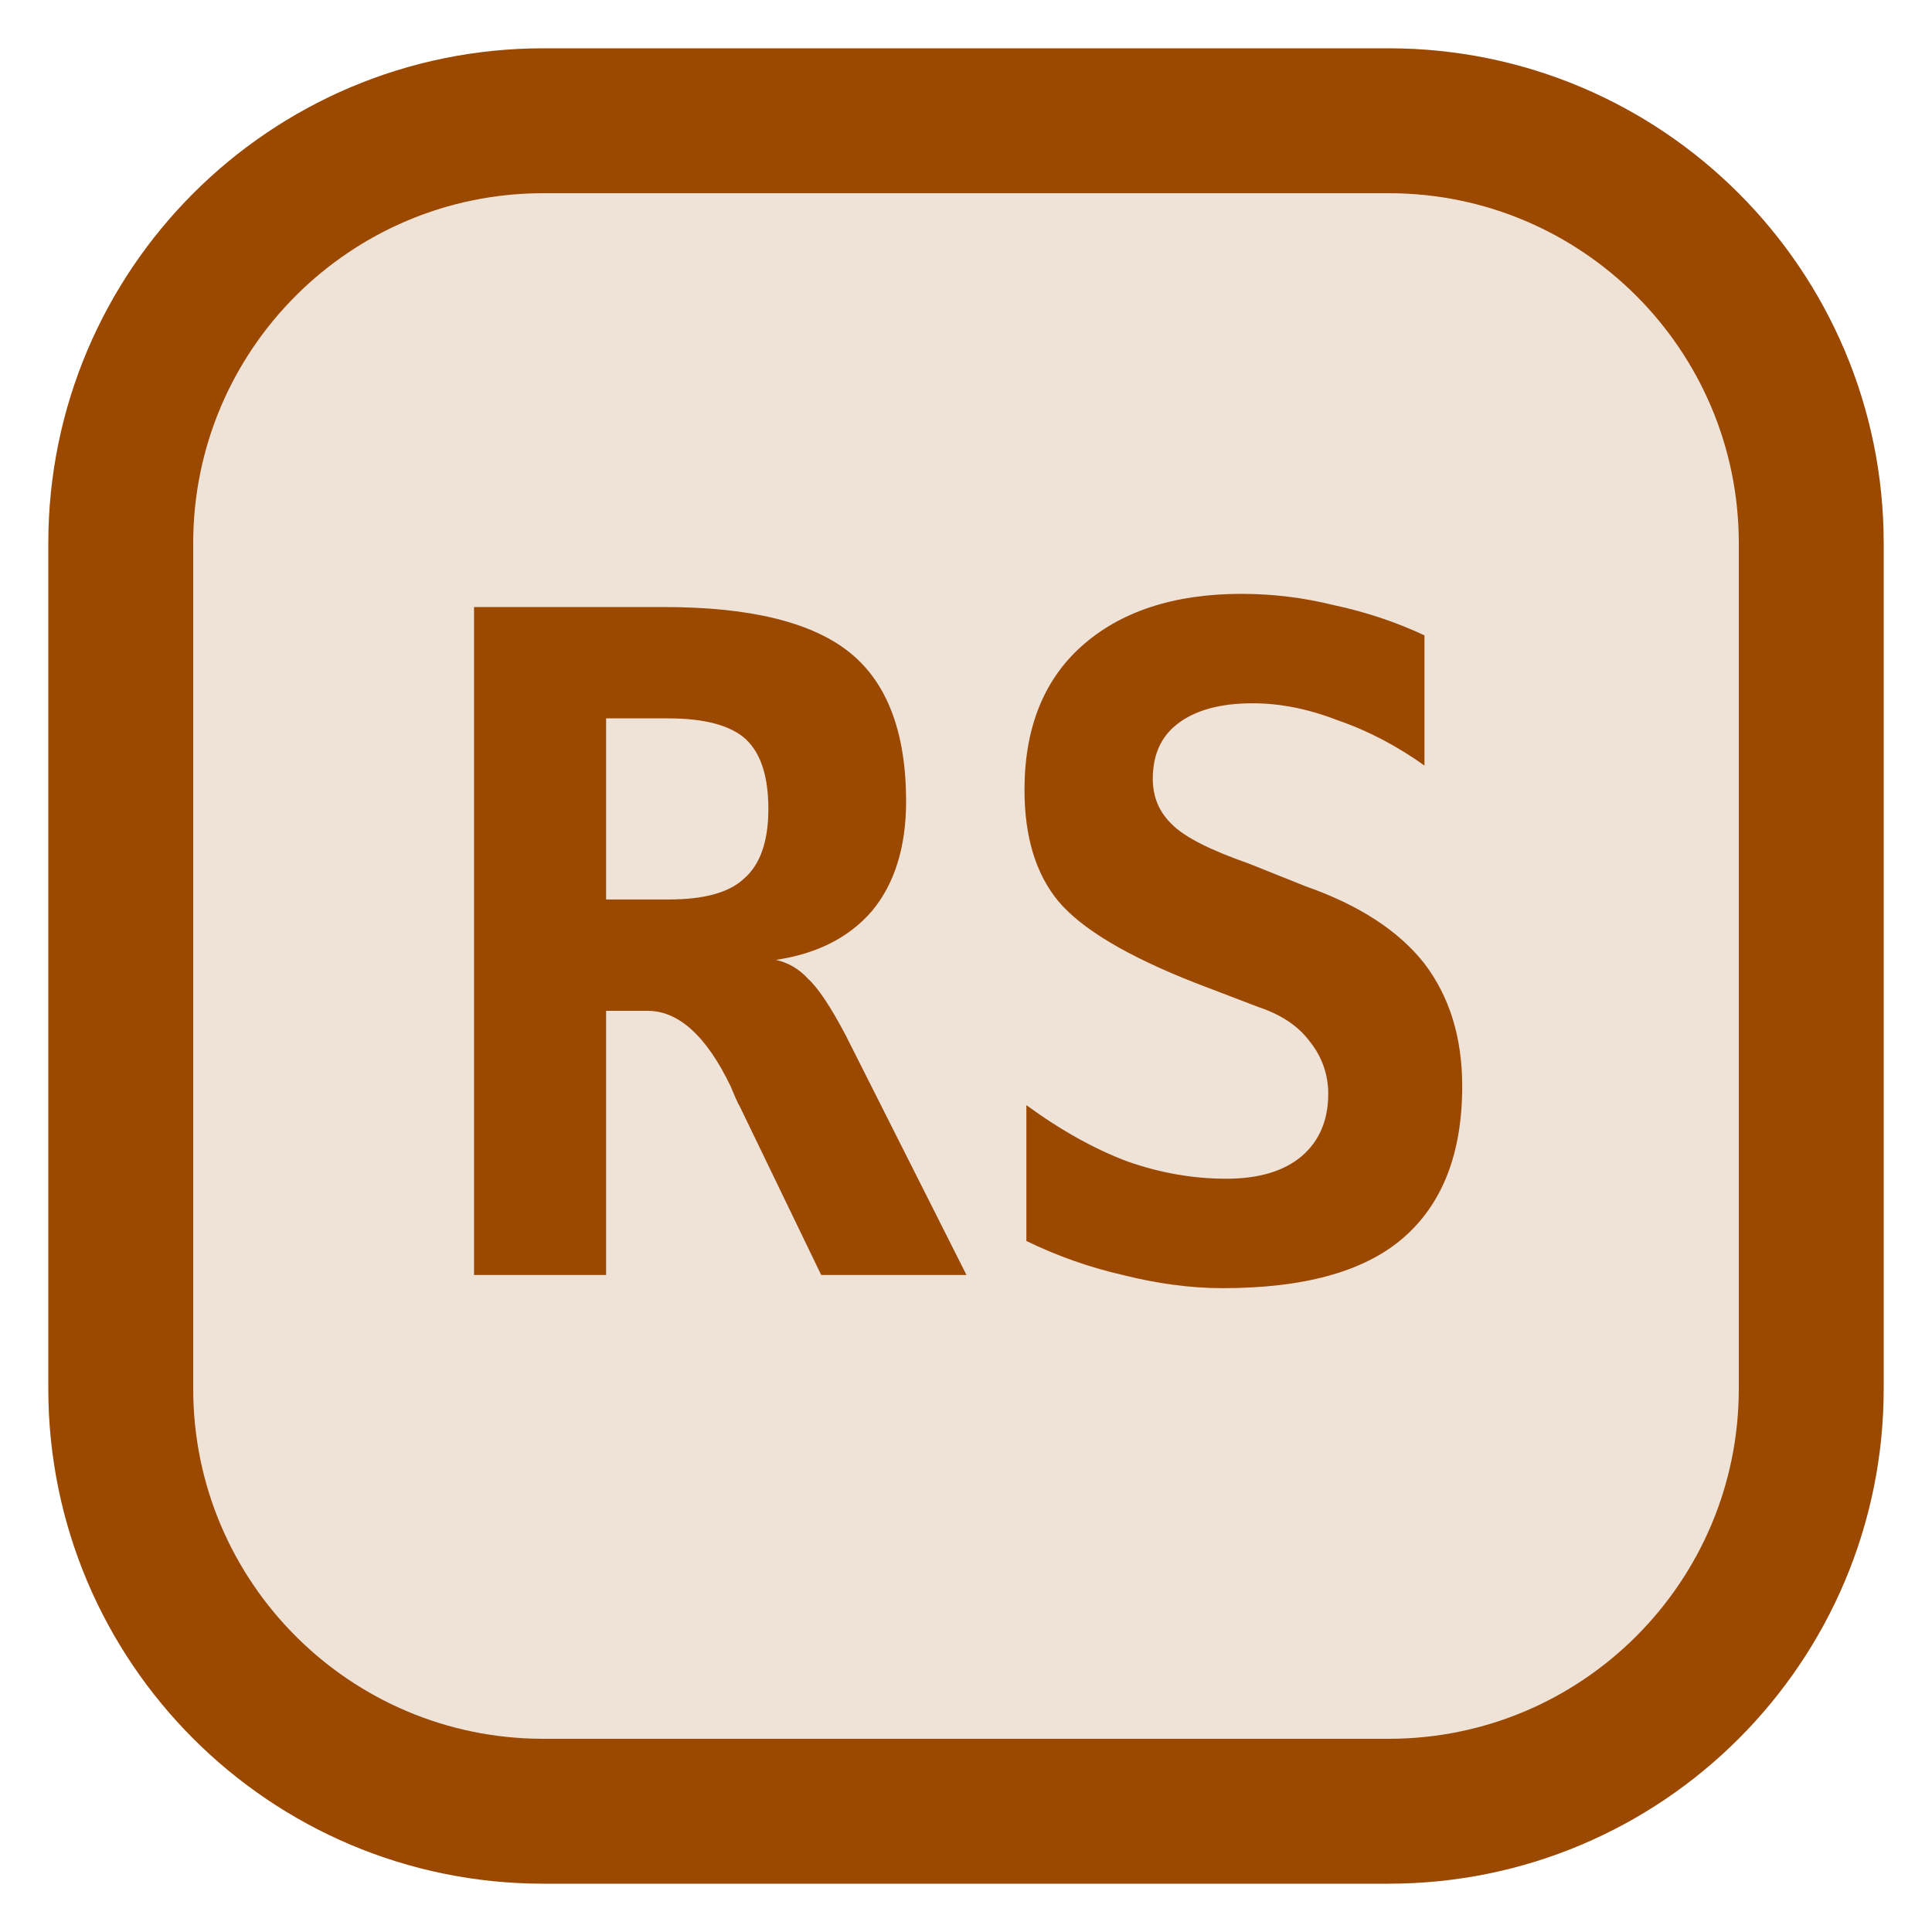
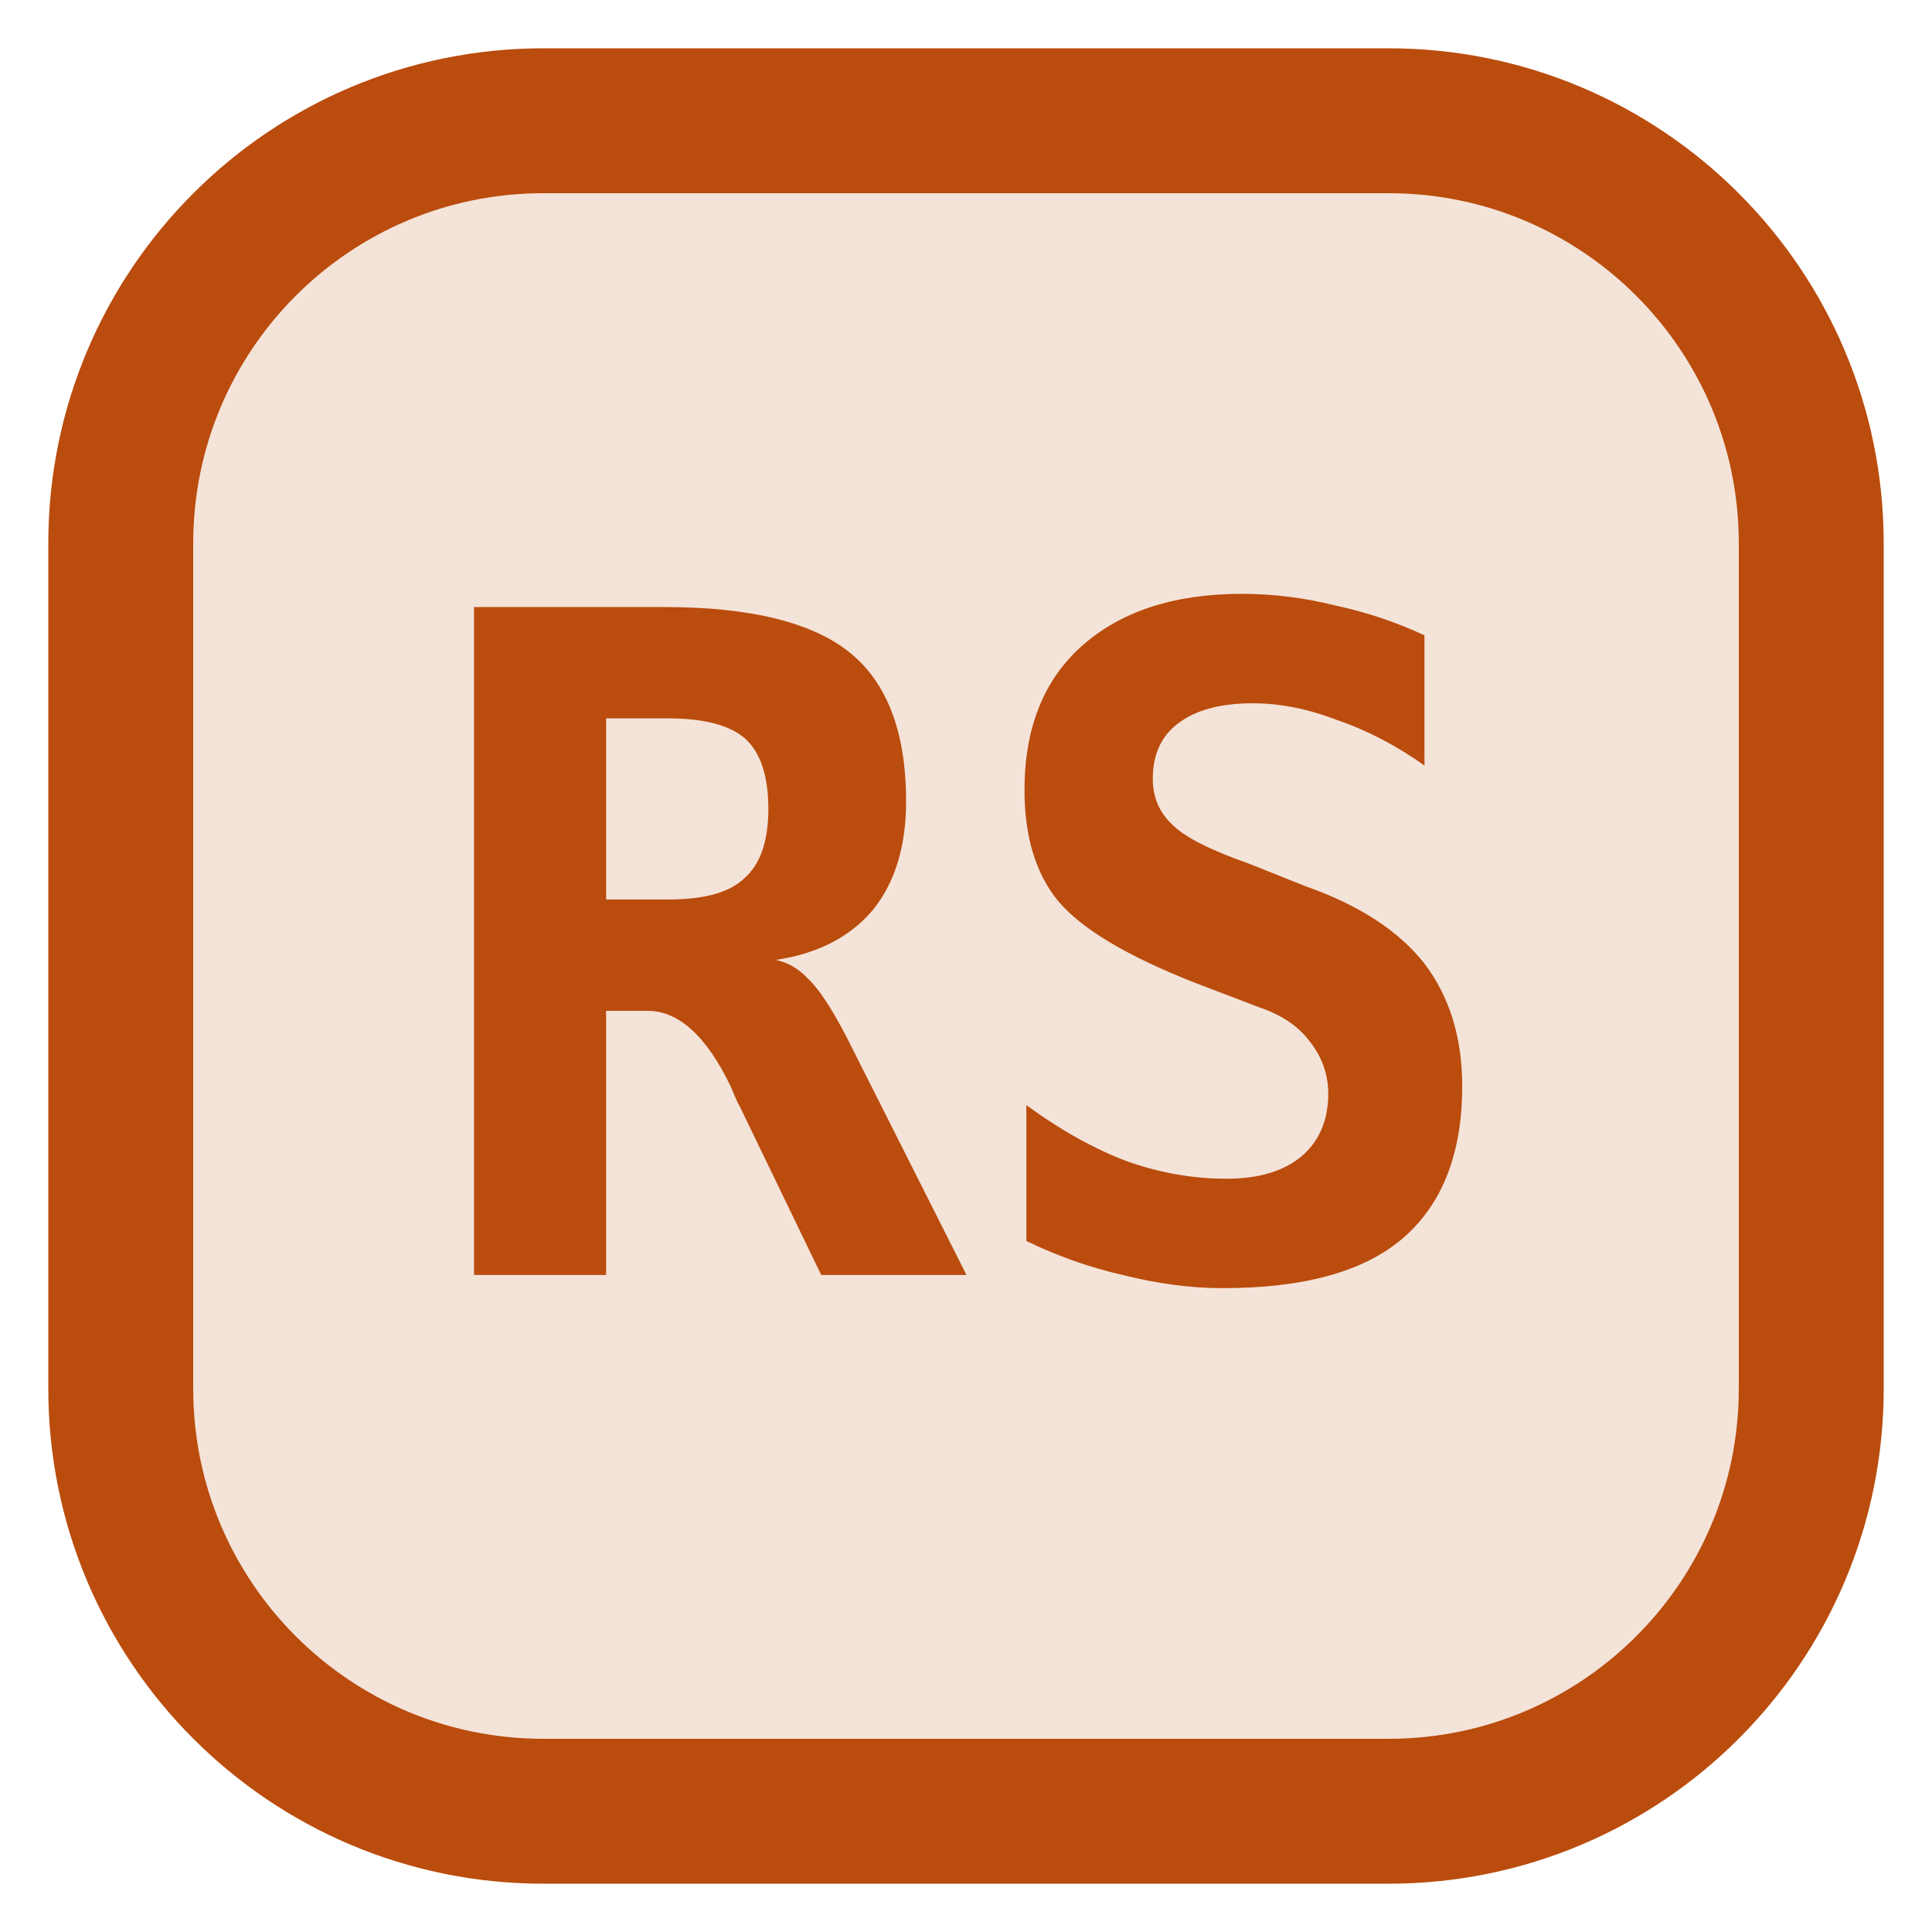
<svg xmlns="http://www.w3.org/2000/svg" viewBox="0 0 16 16">
-   <rect x="1" y="1" width="14" height="14" rx="3.5" fill="#9b4801" fill-opacity=".16" stroke="#9b4801" stroke-width="1.2" />
-   <text x="8" y="8.4" text-anchor="middle" dominant-baseline="middle" font-family="Cascadia Code, Consolas, Menlo, DejaVu Sans Mono, monospace" font-size="7.6" font-weight="700" fill="#9b4801">RS</text>
+   <rect x="1" y="1" width="14" height="14" rx="3.5" fill="#ba4c0d" fill-opacity=".16" stroke="#ba4c0d" stroke-width="1.2" />
+   <text x="8" y="8.4" text-anchor="middle" dominant-baseline="middle" font-family="Cascadia Code, Consolas, Menlo, DejaVu Sans Mono, monospace" font-size="7.6" font-weight="700" fill="#ba4c0d">RS</text>
</svg>
